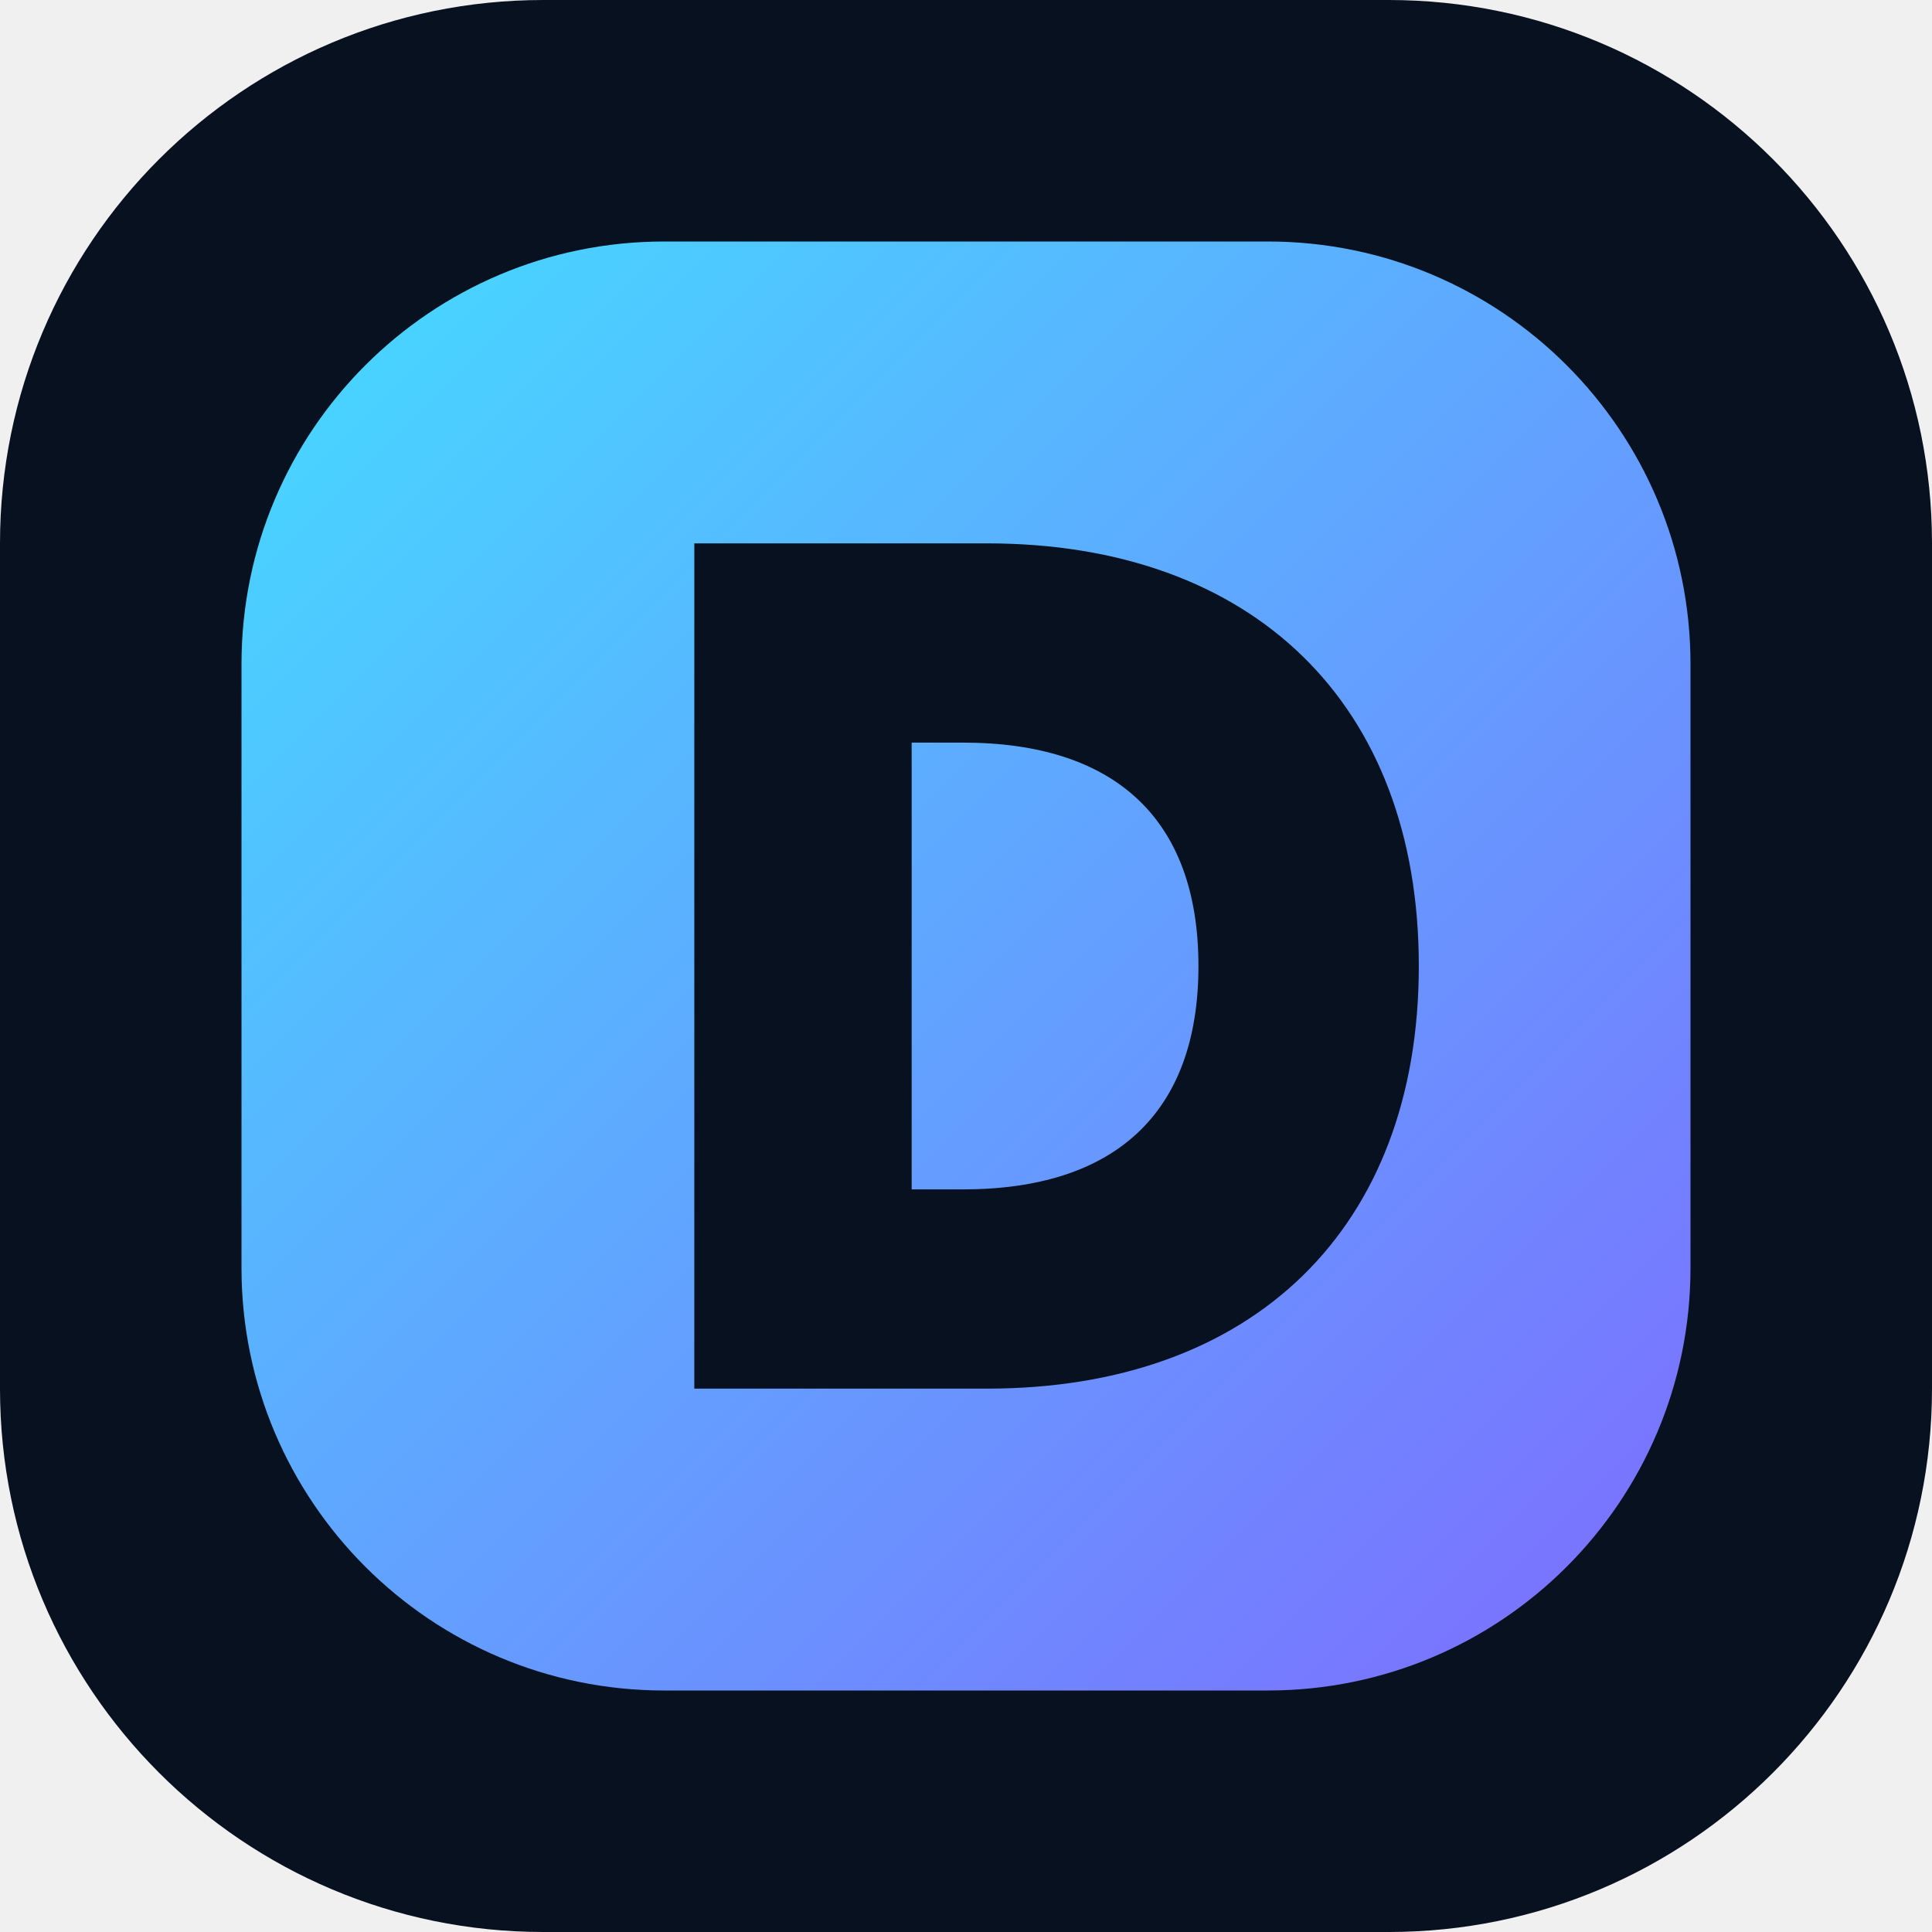
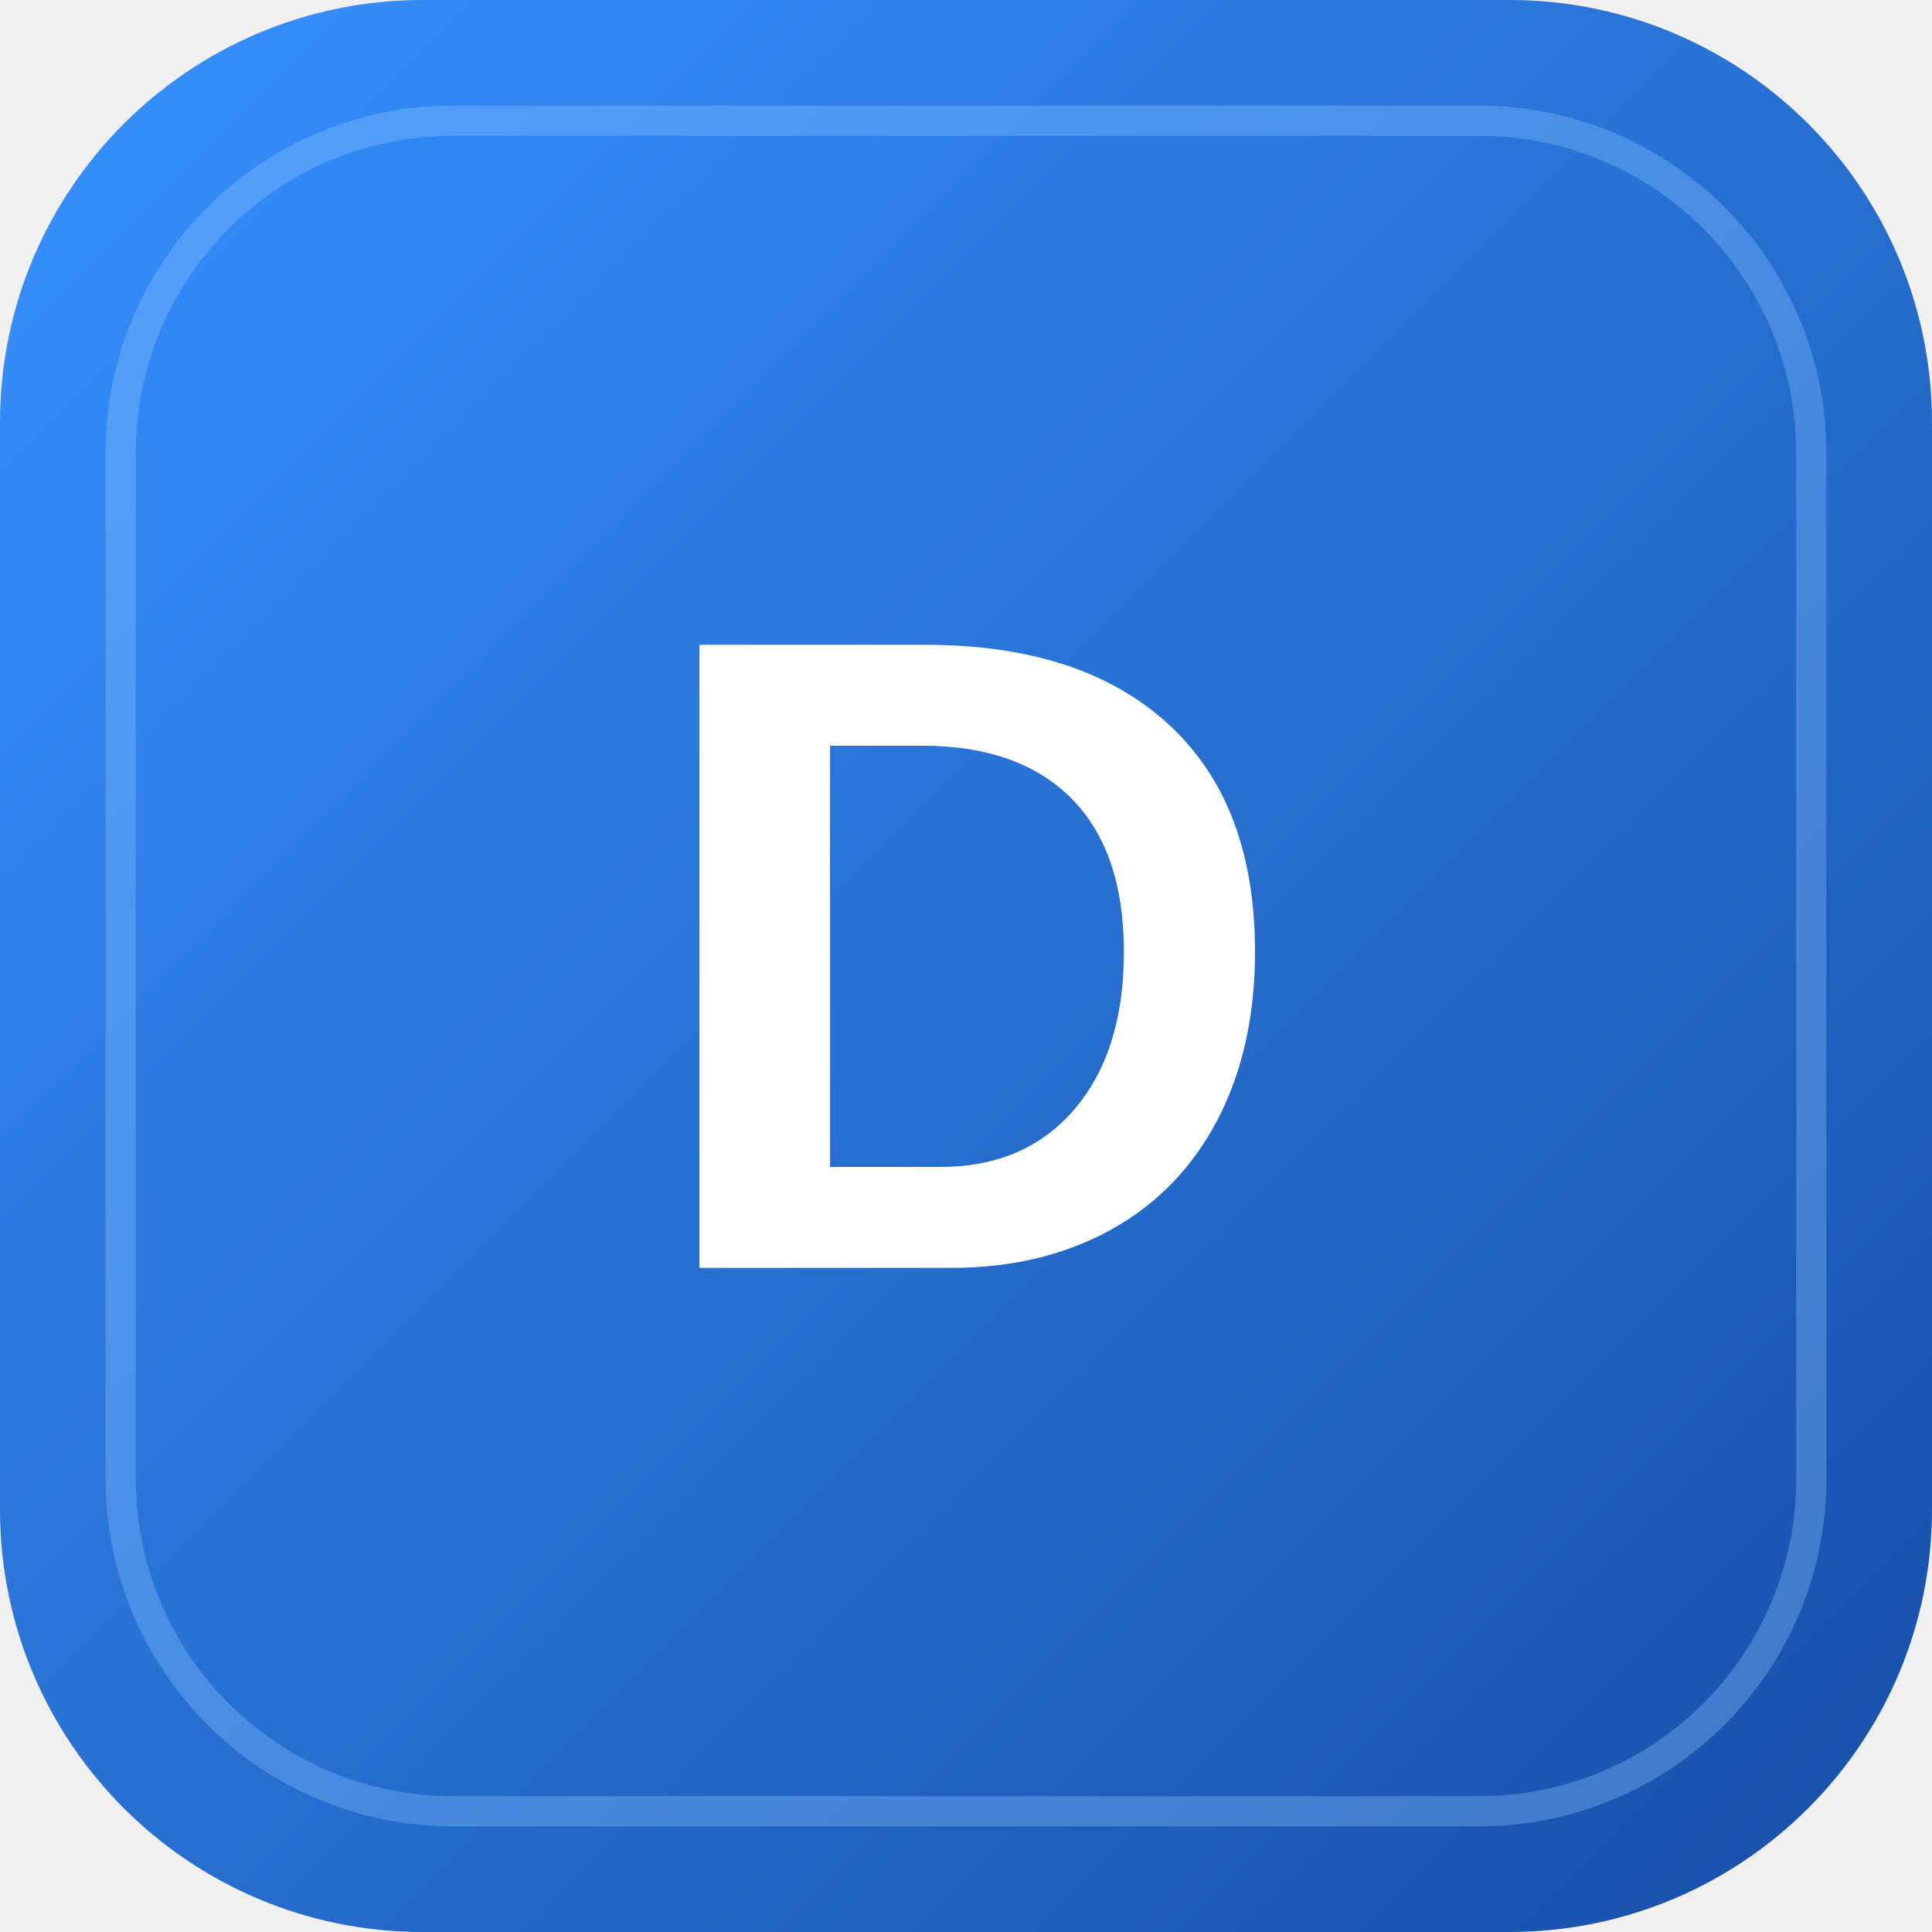
<svg xmlns="http://www.w3.org/2000/svg" viewBox="0 0 64 64">
  <defs>
-     <linearGradient id="g" x1="0" y1="0" x2="1" y2="1">
-       <stop offset="0" stop-color="#44dcff" />
-       <stop offset="1" stop-color="#7e6bff" />
+     <linearGradient id="b" x1="0" y1="0" x2="1" y2="1">
+       <stop stop-color="#3792ff" />
+       <stop offset="1" stop-color="#174ea6" />
    </linearGradient>
  </defs>
-   <rect width="64" height="64" rx="18" fill="#07111f" />
-   <rect x="8" y="8" width="48" height="48" rx="14" fill="url(#g)" />
-   <path d="M23 18h9.7C41.5 18 47 23.3 47 32s-5.5 14-14.3 14H23V18zm8.9 21.4c5 0 7.8-2.5 7.8-7.4s-2.8-7.4-7.8-7.4h-1.7v14.8h1.7z" fill="#07111f" />
+   <rect width="64" height="64" rx="14" fill="url(#b)" />
+   <rect x="4" y="4" width="56" height="56" rx="11" fill="none" stroke="#8dc5ff" stroke-opacity=".34" />
+   <text x="32" y="42" text-anchor="middle" font-family="Arial,Helvetica,sans-serif" font-size="30" font-weight="800" fill="#fff">D</text>
</svg>
